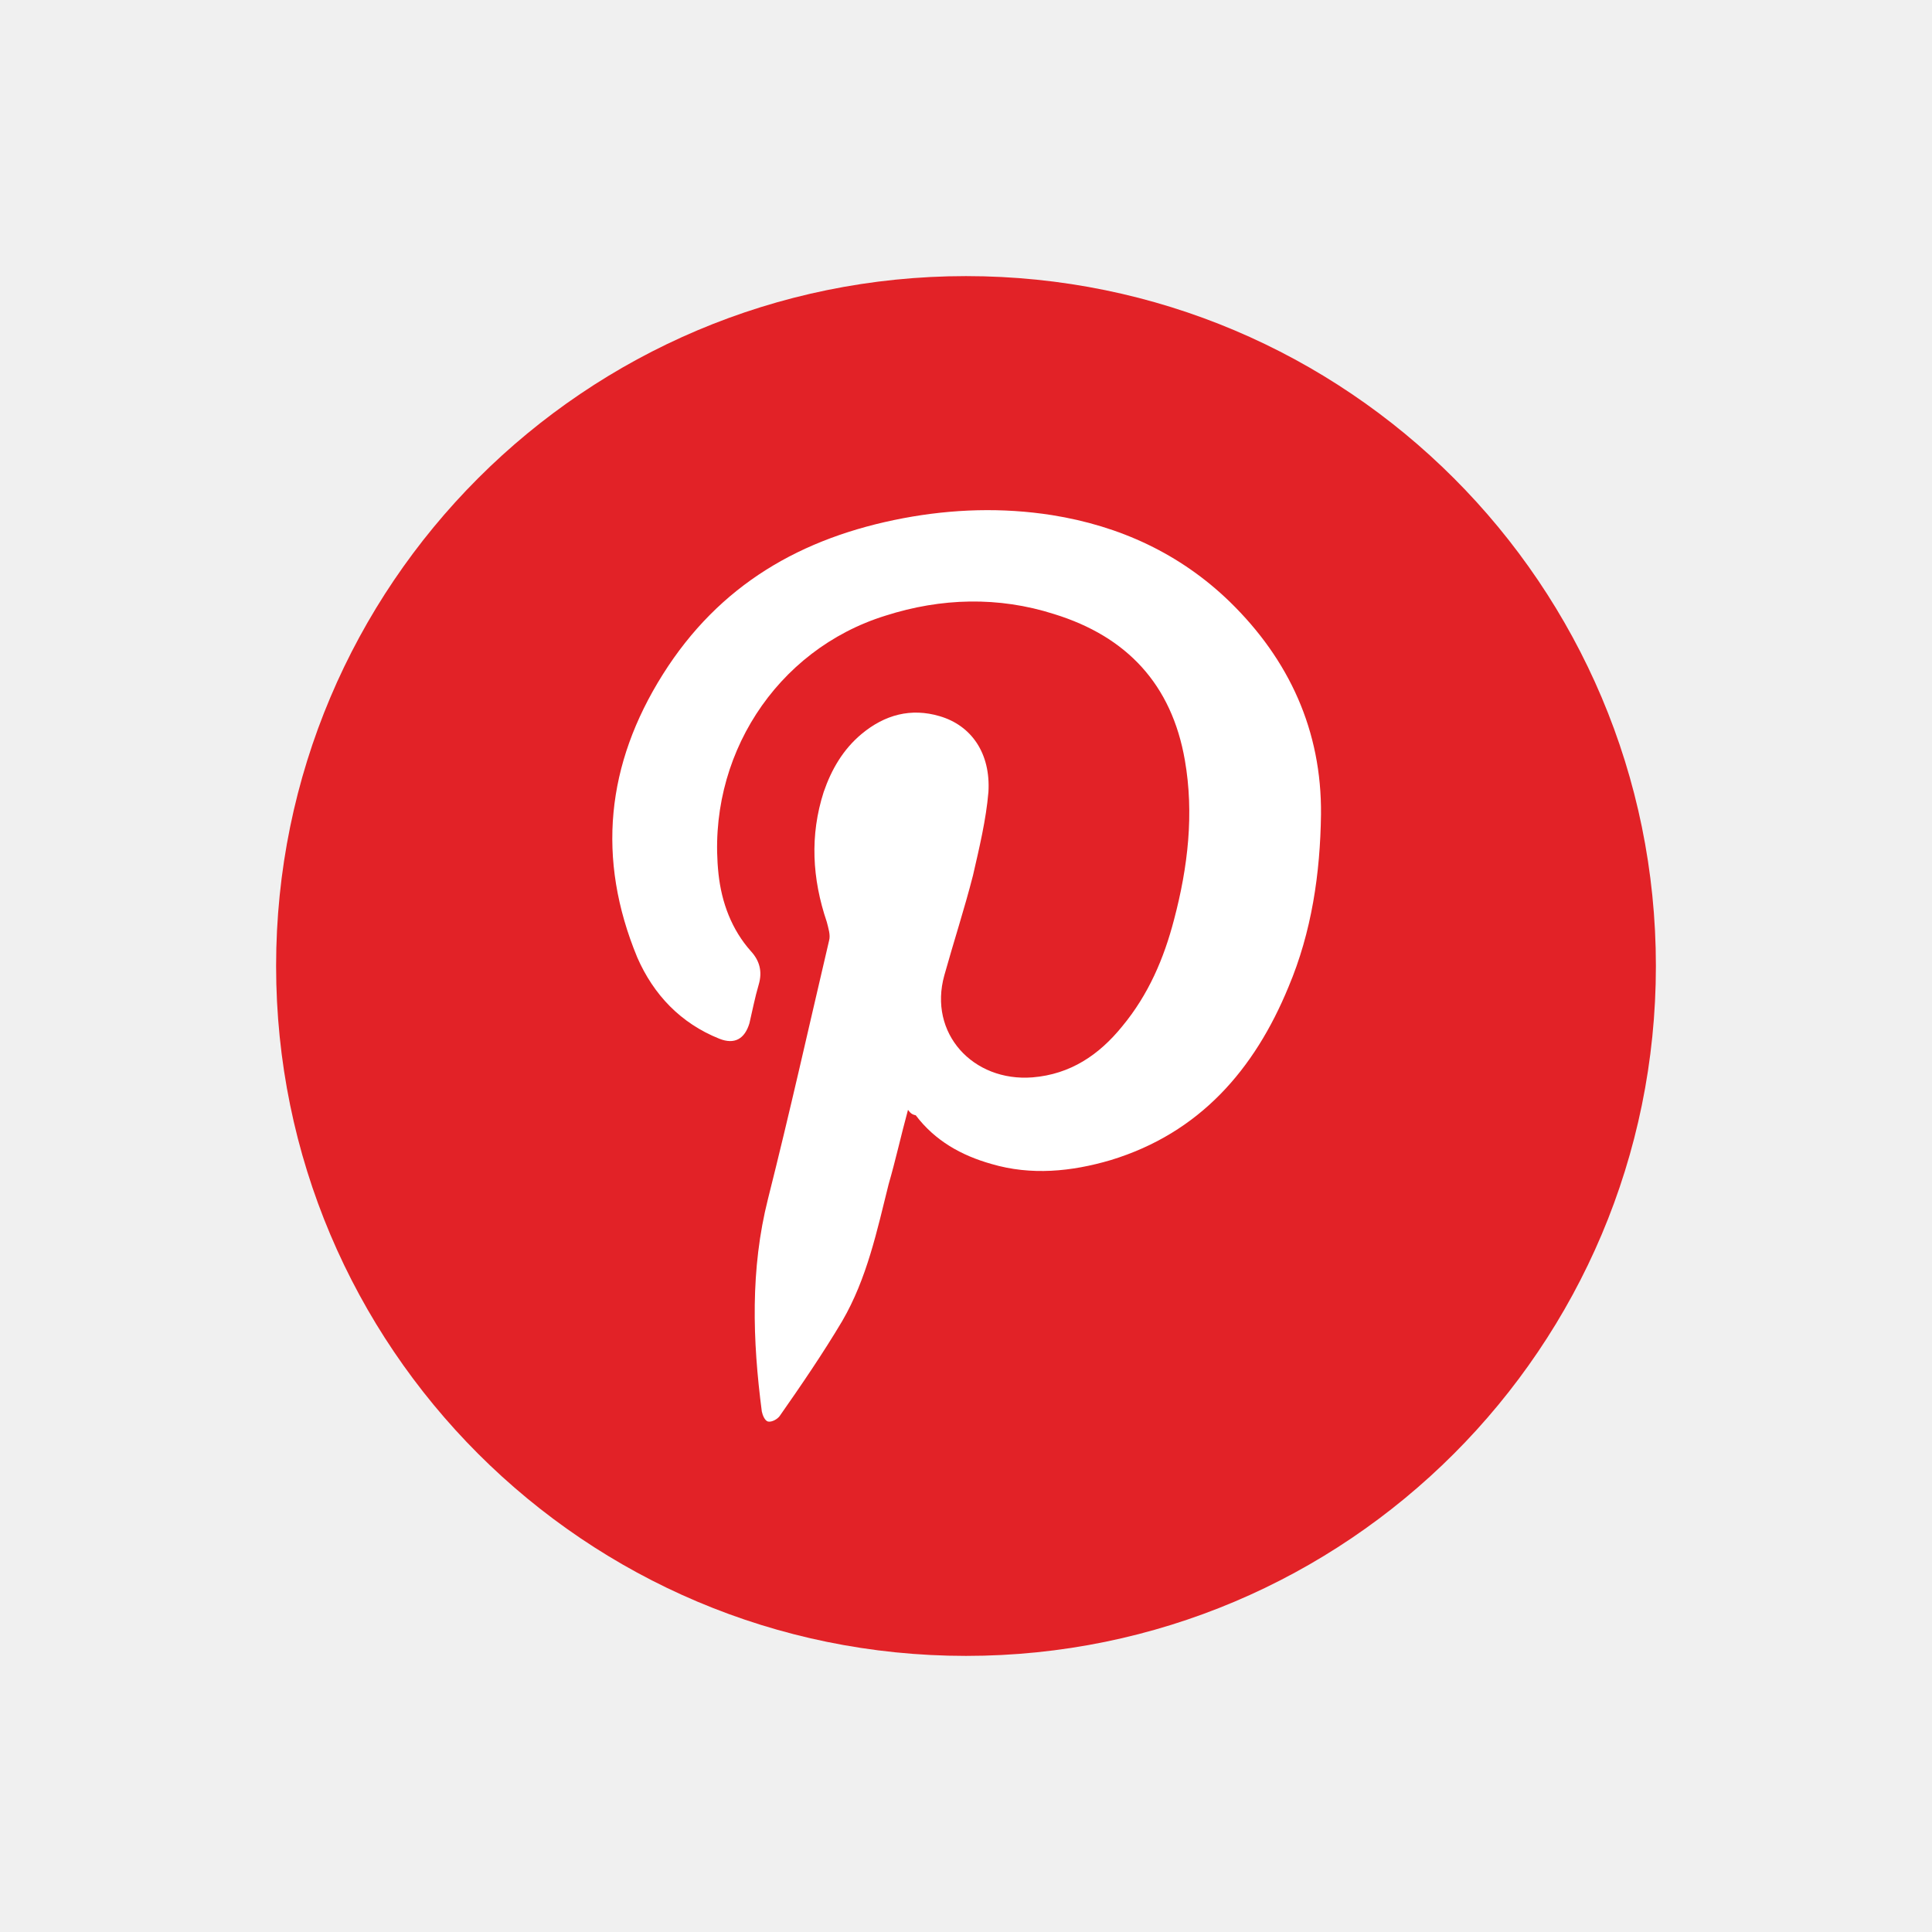
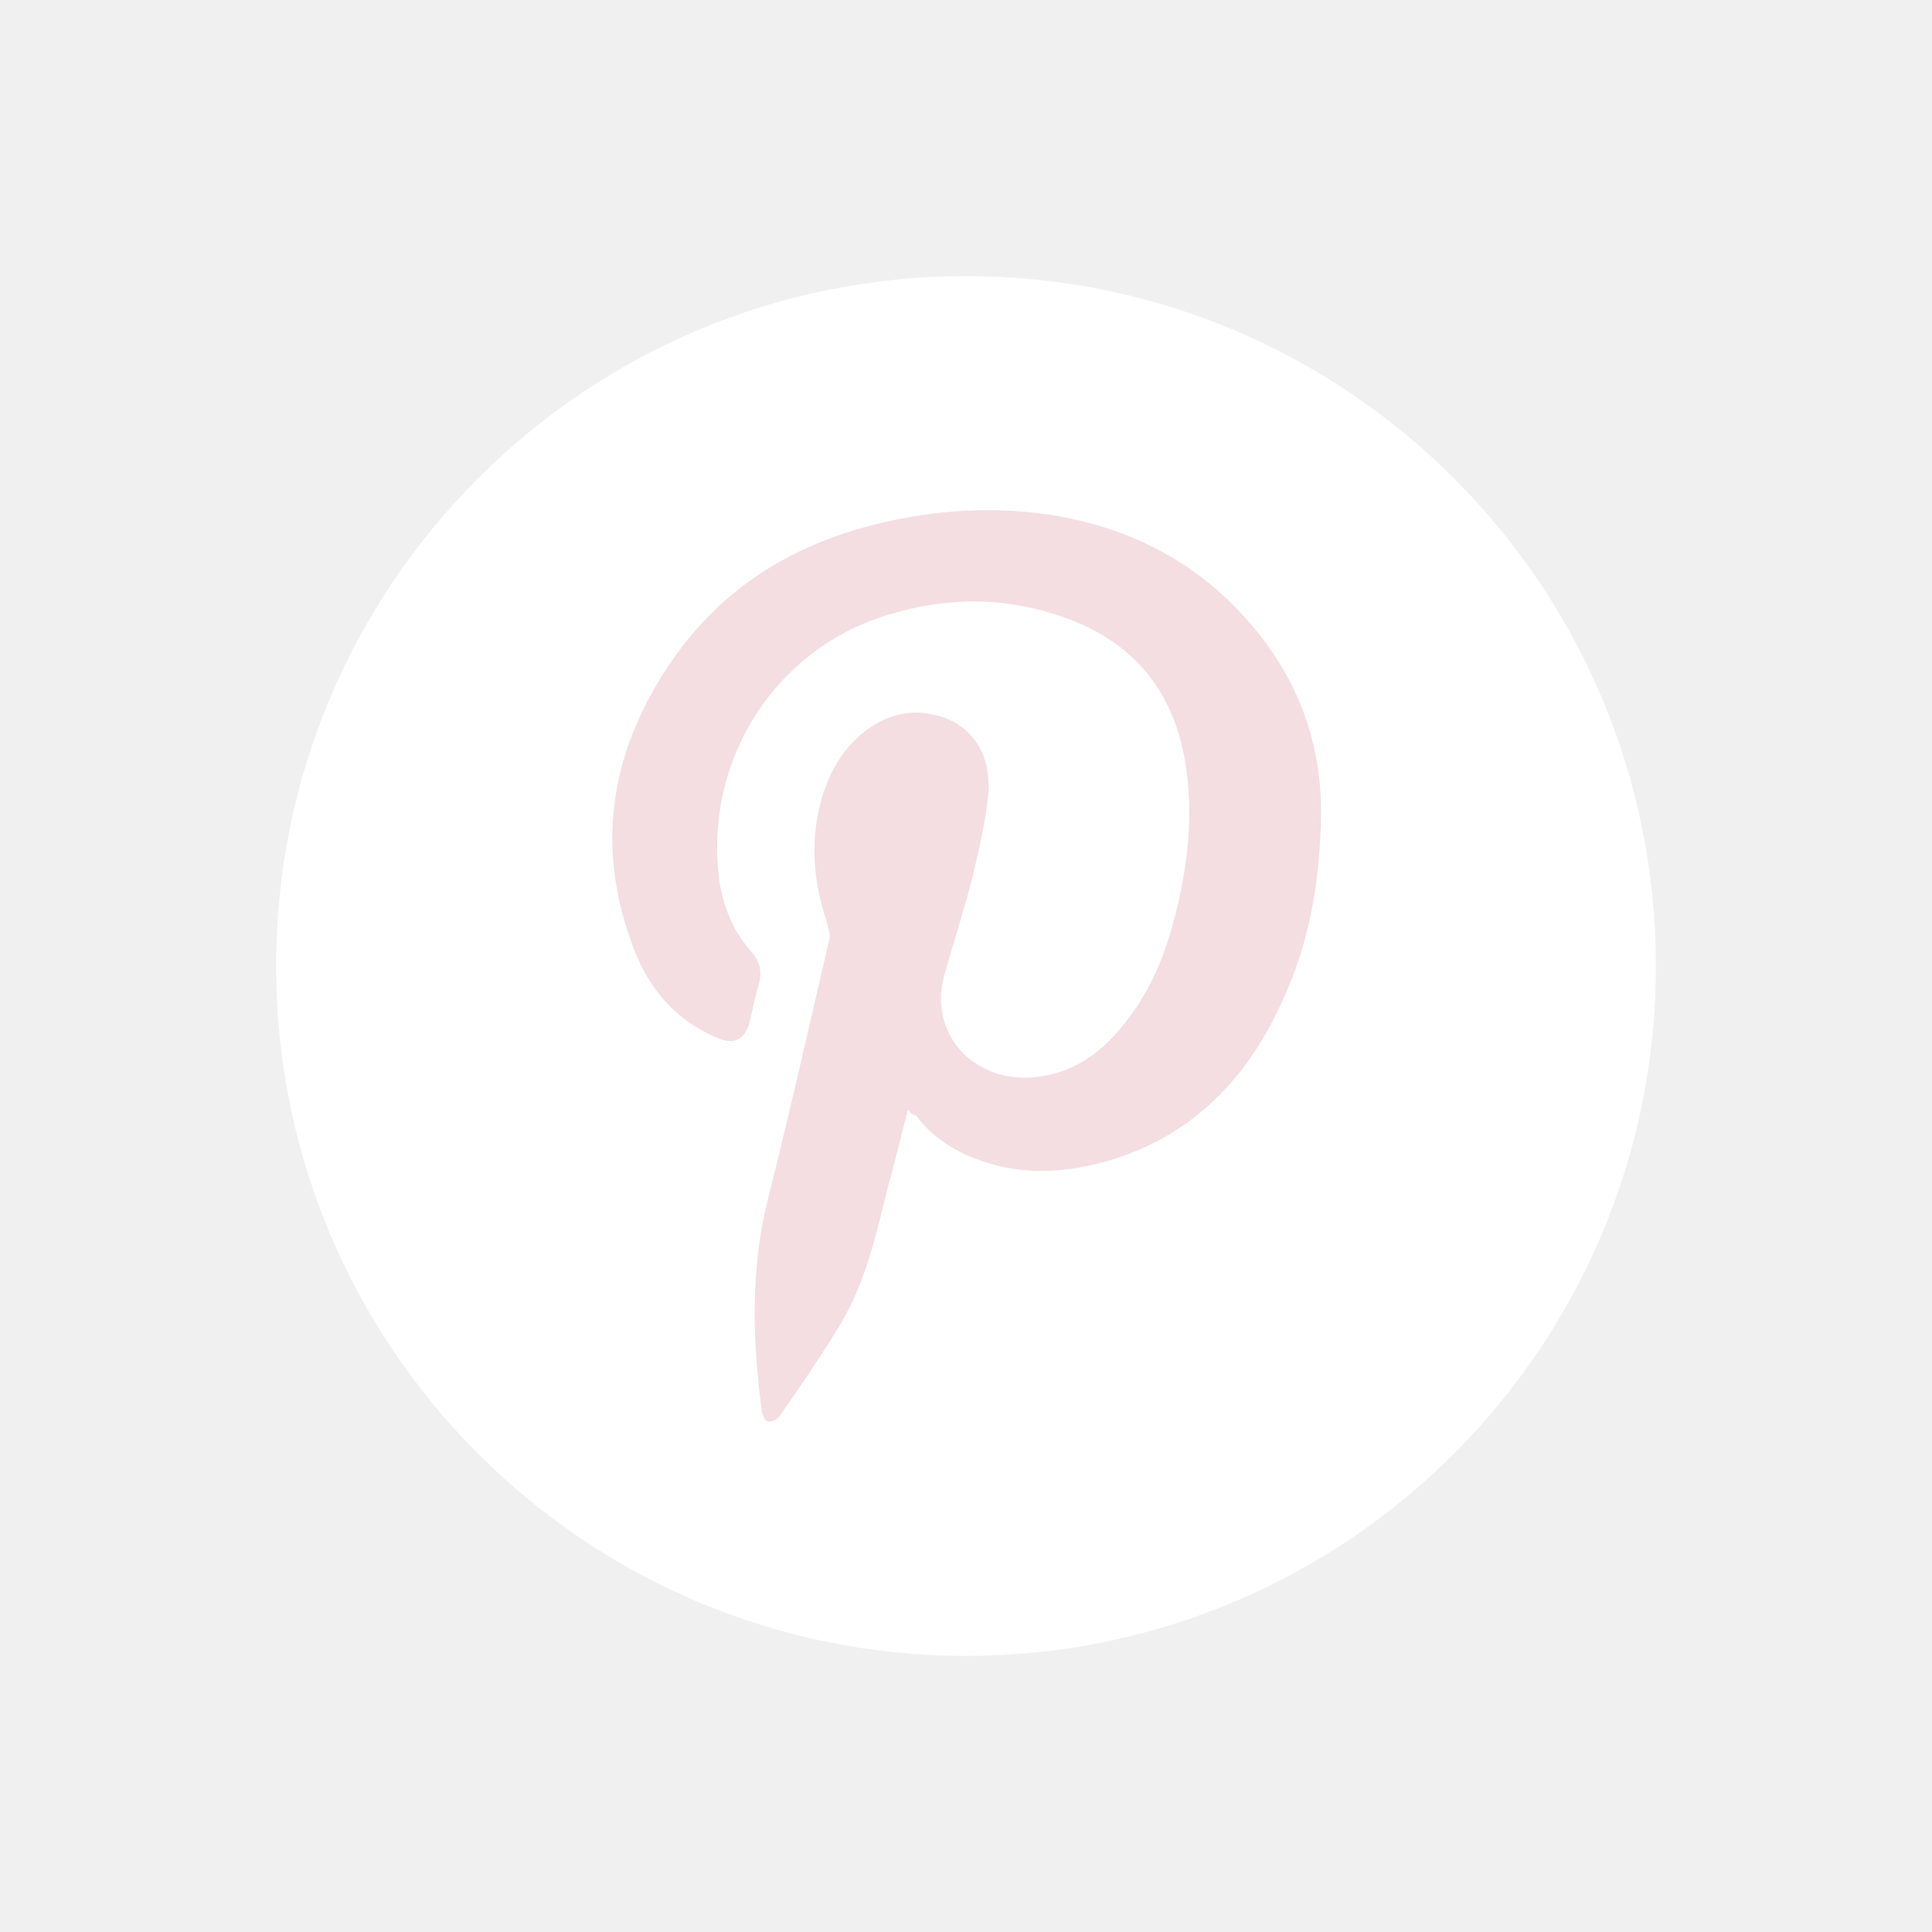
- <svg xmlns="http://www.w3.org/2000/svg" viewBox="0 0 249.8 249.8" enable-background="new 0 0 249.8 249.8">
-   <style type="text/css">.st0{fill:#E22227;} .st1{fill:#FFFFFF;}</style>
+ <svg xmlns="http://www.w3.org/2000/svg" version="1.1" id="Layer_1" x="0px" y="0px" viewBox="0 0 249.8 249.8" style="enable-background:new 0 0 249.8 249.8;" xml:space="preserve">
+   <style type="text/css">
+ 	.st0{fill:#FFFFFF;}
+ 	.st1{fill:#F4DEE2;}
+ </style>
  <circle class="st0" cx="124.9" cy="124.9" r="89.2" />
-   <path class="st1" d="M117.4 143.5c-.9 3.3-1.6 6.5-2.5 9.6-1.5 6-2.8 12.2-6 17.7-2.5 4.2-5.3 8.3-8.1 12.3-.3.4-1 .8-1.5.7-.4-.1-.7-.8-.8-1.3-1.2-9.2-1.5-18.4.8-27.5 2.8-11.1 5.3-22.3 7.9-33.4.2-.7-.1-1.6-.3-2.4-1.9-5.6-2.2-11.2-.4-16.8 1-2.9 2.5-5.5 4.9-7.5 3-2.5 6.4-3.4 10.1-2.3 4.1 1.2 6.6 4.8 6.3 9.8-.3 3.6-1.2 7.3-2 10.8-1.1 4.3-2.5 8.6-3.7 12.9-2.1 7.5 3.7 13.8 11.4 13.2 4.9-.4 8.6-2.9 11.6-6.6 3.4-4.1 5.4-8.8 6.7-13.8 1.8-6.8 2.6-13.7 1.4-20.6-1.7-9.8-7.5-16-16.9-18.9-7.2-2.3-14.6-2.1-21.8.2-14.2 4.4-23.2 18.4-21.6 33.4.4 3.7 1.7 7.2 4.2 10 1.1 1.2 1.5 2.6 1 4.3-.5 1.7-.8 3.3-1.2 5-.6 2-1.9 2.8-3.9 2-5-2-8.5-5.7-10.6-10.5-5.3-12.8-4-25 3.3-36.6s17.9-17.7 31.1-20.2c6.4-1.2 12.8-1.4 19.2-.4 8.8 1.4 16.6 5 23 11.2 7.7 7.5 11.9 16.7 11.8 27.5-.1 7.6-1.2 15.2-4.2 22.3-4.4 10.7-11.5 18.9-23 22.4-5.1 1.5-10.3 2-15.4.5-3.9-1.1-7.3-3-9.8-6.3-.5-.1-.7-.3-1-.7z" />
+   <path class="st1" d="M117.4,143.5c-0.9,3.3-1.6,6.5-2.5,9.6c-1.5,6-2.8,12.2-6,17.7c-2.5,4.2-5.3,8.3-8.1,12.3  c-0.3,0.4-1,0.8-1.5,0.7c-0.4-0.1-0.7-0.8-0.8-1.3c-1.2-9.2-1.5-18.4,0.8-27.5c2.8-11.1,5.3-22.3,7.9-33.4c0.2-0.7-0.1-1.6-0.3-2.4  c-1.9-5.6-2.2-11.2-0.4-16.8c1-2.9,2.5-5.5,4.9-7.5c3-2.5,6.4-3.4,10.1-2.3c4.1,1.2,6.6,4.8,6.3,9.8c-0.3,3.6-1.2,7.3-2,10.8  c-1.1,4.3-2.5,8.6-3.7,12.9c-2.1,7.5,3.7,13.8,11.4,13.2c4.9-0.4,8.6-2.9,11.6-6.6c3.4-4.1,5.4-8.8,6.7-13.8  c1.8-6.8,2.6-13.7,1.4-20.6c-1.7-9.8-7.5-16-16.9-18.9c-7.2-2.3-14.6-2.1-21.8,0.2C100.3,84,91.3,98,92.9,113  c0.4,3.7,1.7,7.2,4.2,10c1.1,1.2,1.5,2.6,1,4.3s-0.8,3.3-1.2,5c-0.6,2-1.9,2.8-3.9,2c-5-2-8.5-5.7-10.6-10.5  c-5.3-12.8-4-25,3.3-36.6s17.9-17.7,31.1-20.2c6.4-1.2,12.8-1.4,19.2-0.4c8.8,1.4,16.6,5,23,11.2c7.7,7.5,11.9,16.7,11.8,27.5  c-0.1,7.6-1.2,15.2-4.2,22.3c-4.4,10.7-11.5,18.9-23,22.4c-5.1,1.5-10.3,2-15.4,0.5c-3.9-1.1-7.3-3-9.8-6.3  C117.9,144.1,117.7,143.9,117.4,143.5L117.4,143.5z" />
</svg>
